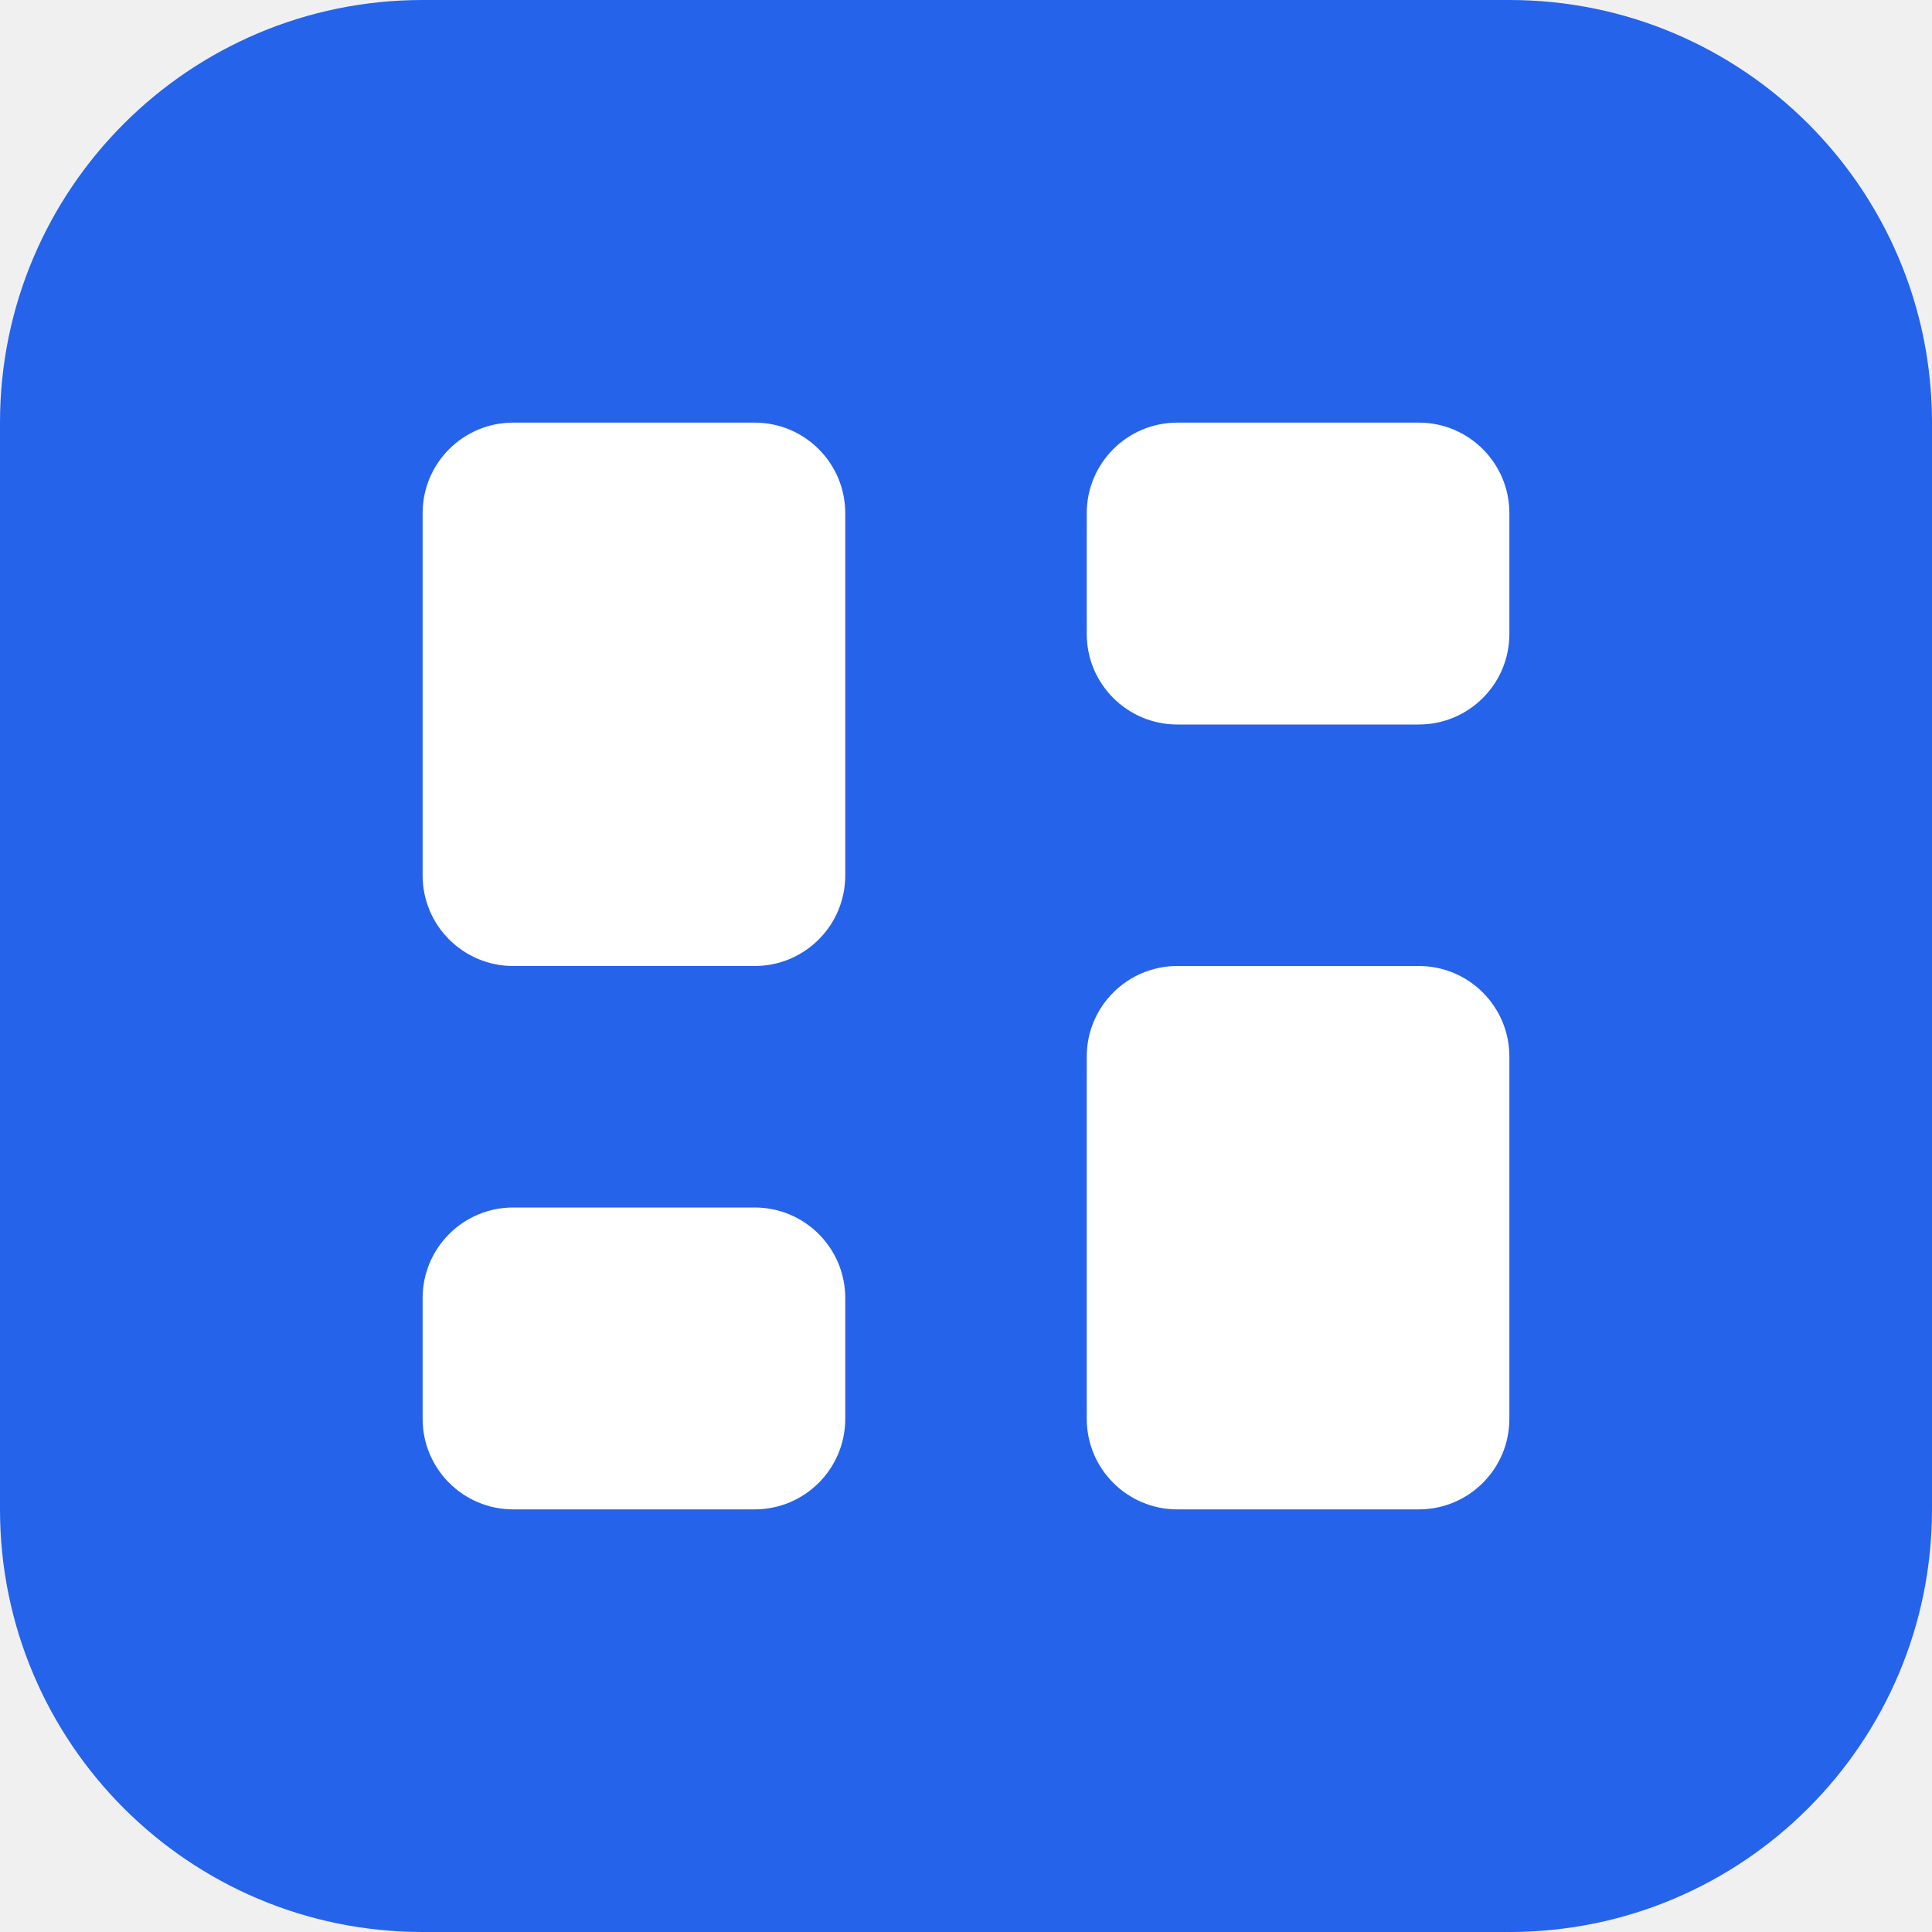
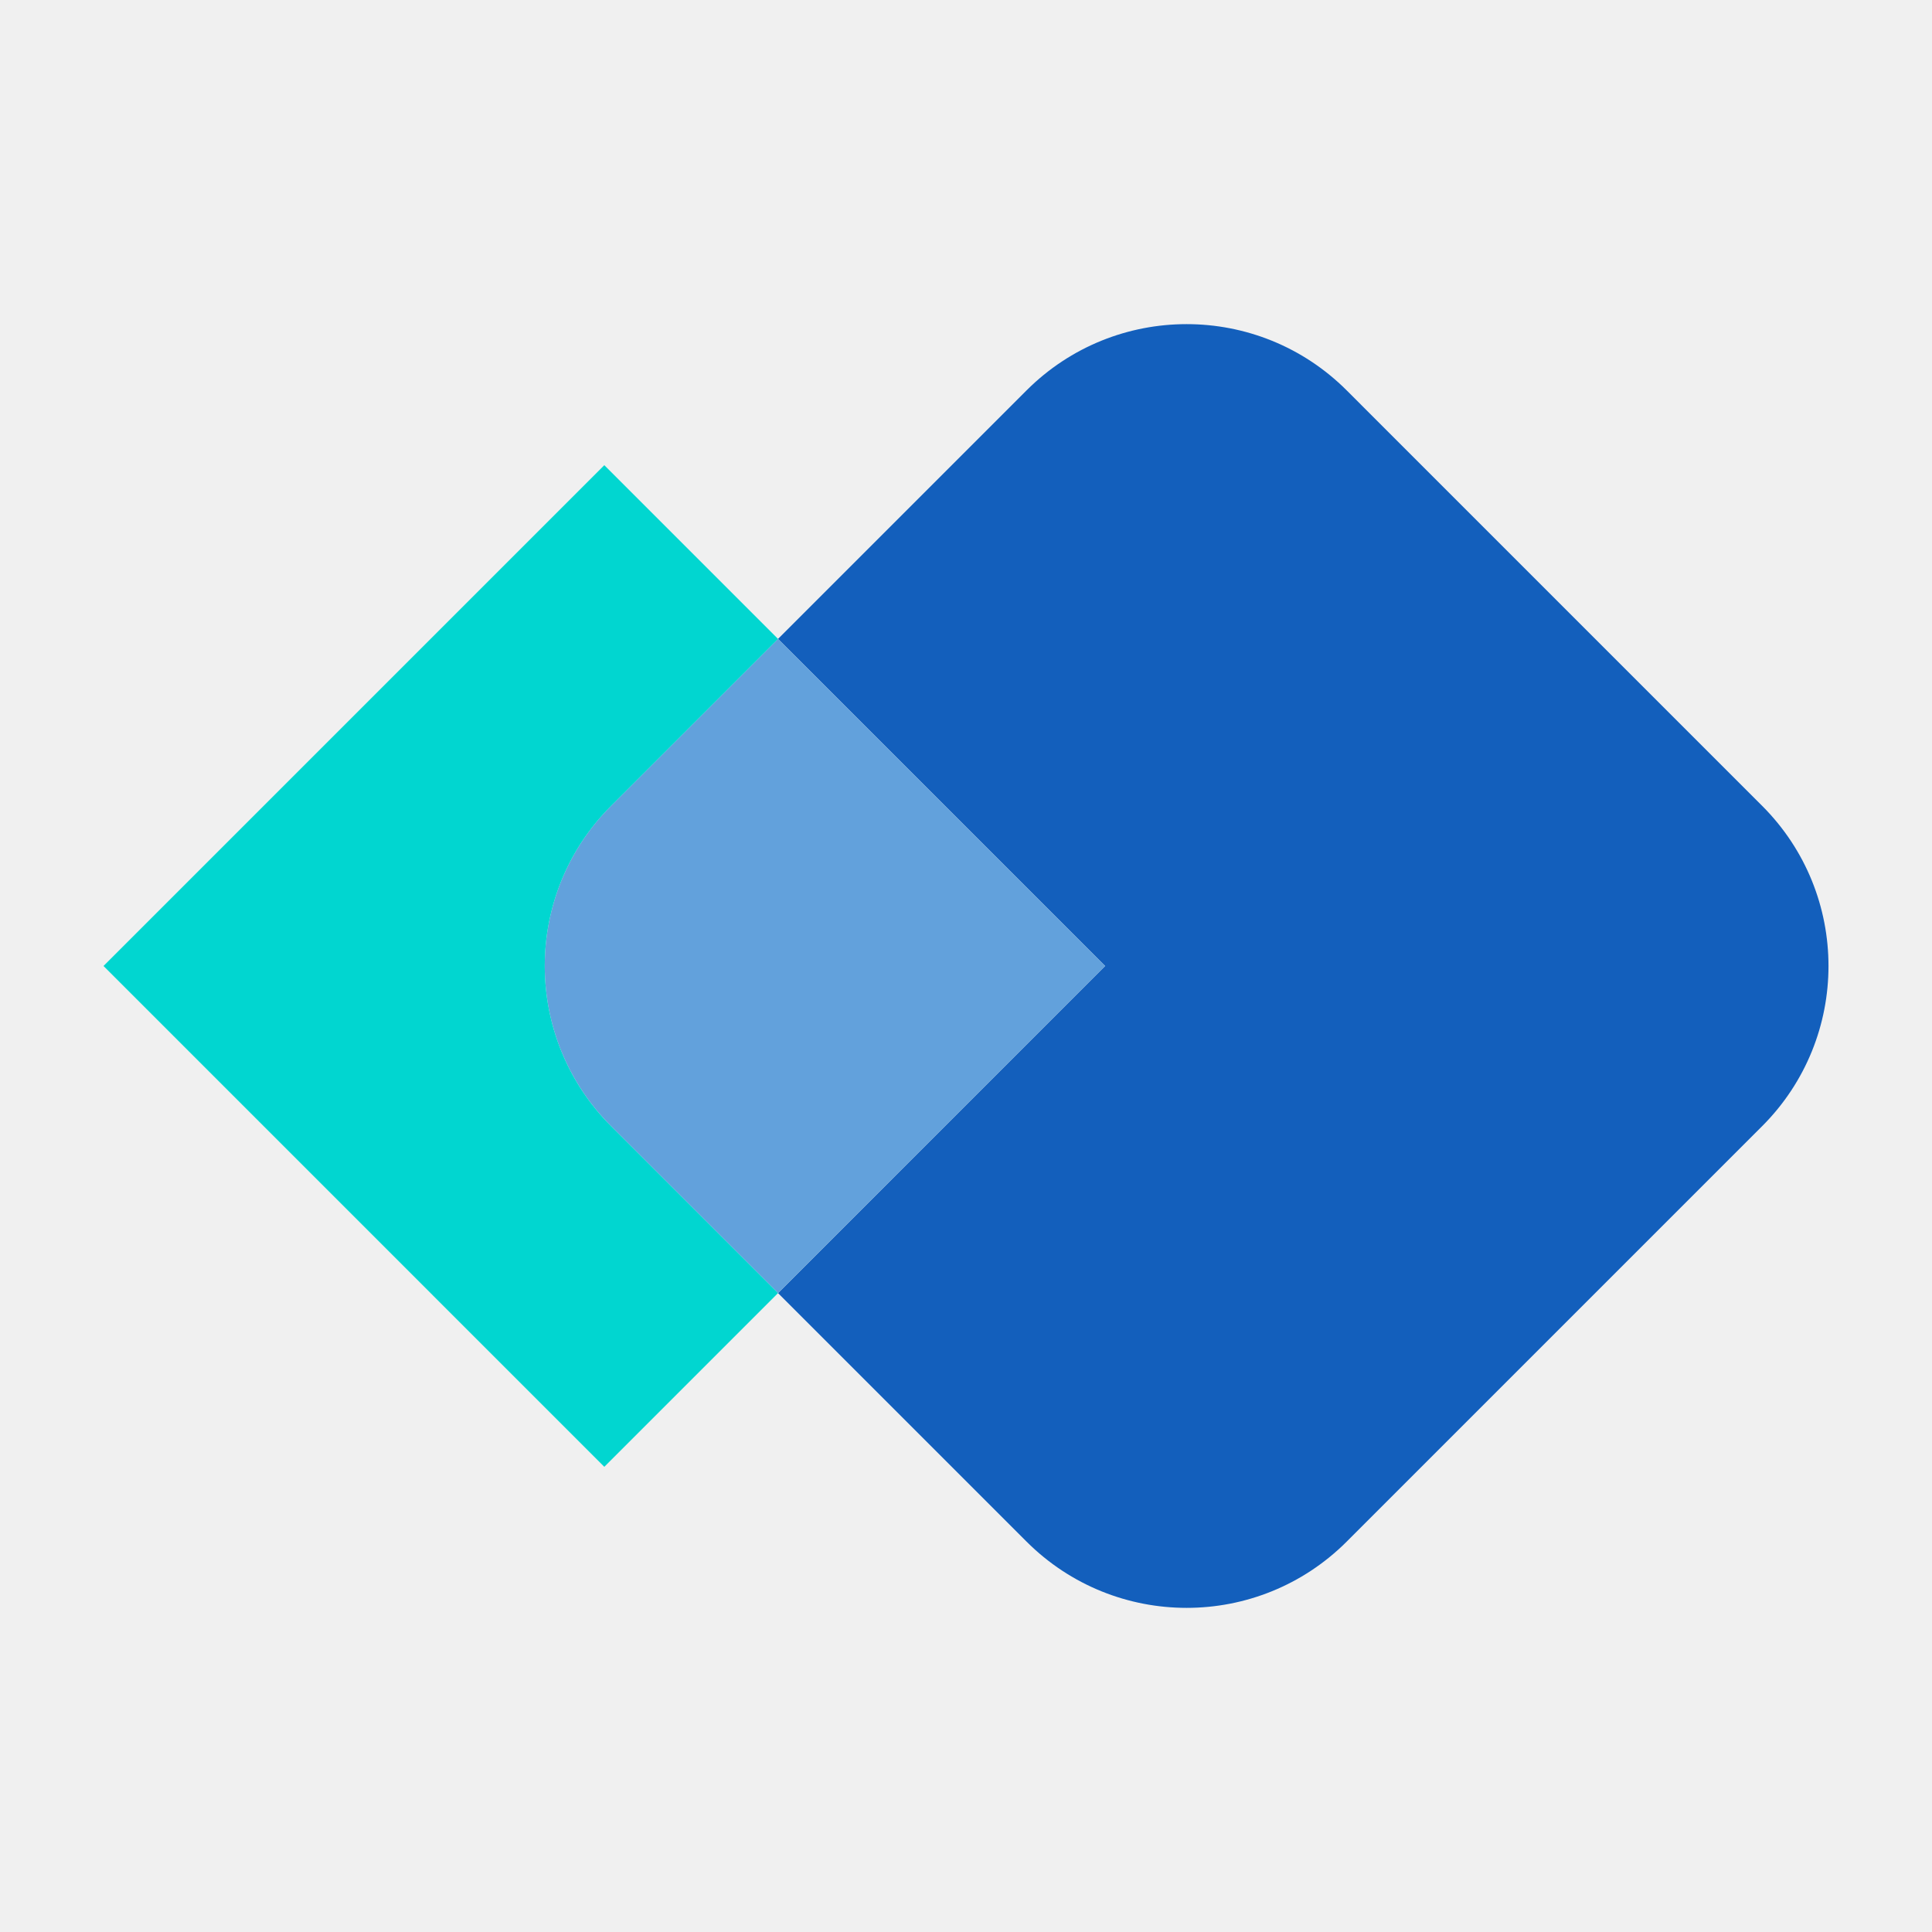
- <svg xmlns="http://www.w3.org/2000/svg" viewBox="0 0 32 32">
-   <rect width="32" height="32" rx="7" fill="hsl(221.2 83.2% 53.3%)" />
-   <g transform="translate(4 4)" fill="#fff">
-     <rect x="3" y="3" width="7" height="9" rx="1.5" />
-     <rect x="14" y="3" width="7" height="5" rx="1.5" />
-     <rect x="14" y="12" width="7" height="9" rx="1.5" />
-     <rect x="3" y="16" width="7" height="5" rx="1.5" />
-   </g>
+ <svg xmlns="http://www.w3.org/2000/svg" viewBox="363.96 595.29 657.03 657.03">
+   <path fill="#135fbc" d="m963.23 978.27-141.26 141.26c-30.08 30.08-78.84 30.08-108.93 0l-84.49-84.49L739.78 923.8 628.55 812.57l84.49-84.49c30.08-30.08 78.85-30.08 108.93 0l141.26 141.26c30.08 30.08 30.08 78.84 0 108.93" />
+   <path fill="#62a1dc" d="m739.78 923.8-111.23 111.23-56.77-56.77c-30.08-30.08-30.08-78.85 0-108.93l56.77-56.77z" />
+   <path fill="#01d6d0" d="m571.78 978.27 56.77 56.77-59.08 59.08L399.16 923.8l170.31-170.31 59.08 59.08-56.77 56.77c-30.08 30.08-30.08 78.84 0 108.93" />
</svg>
